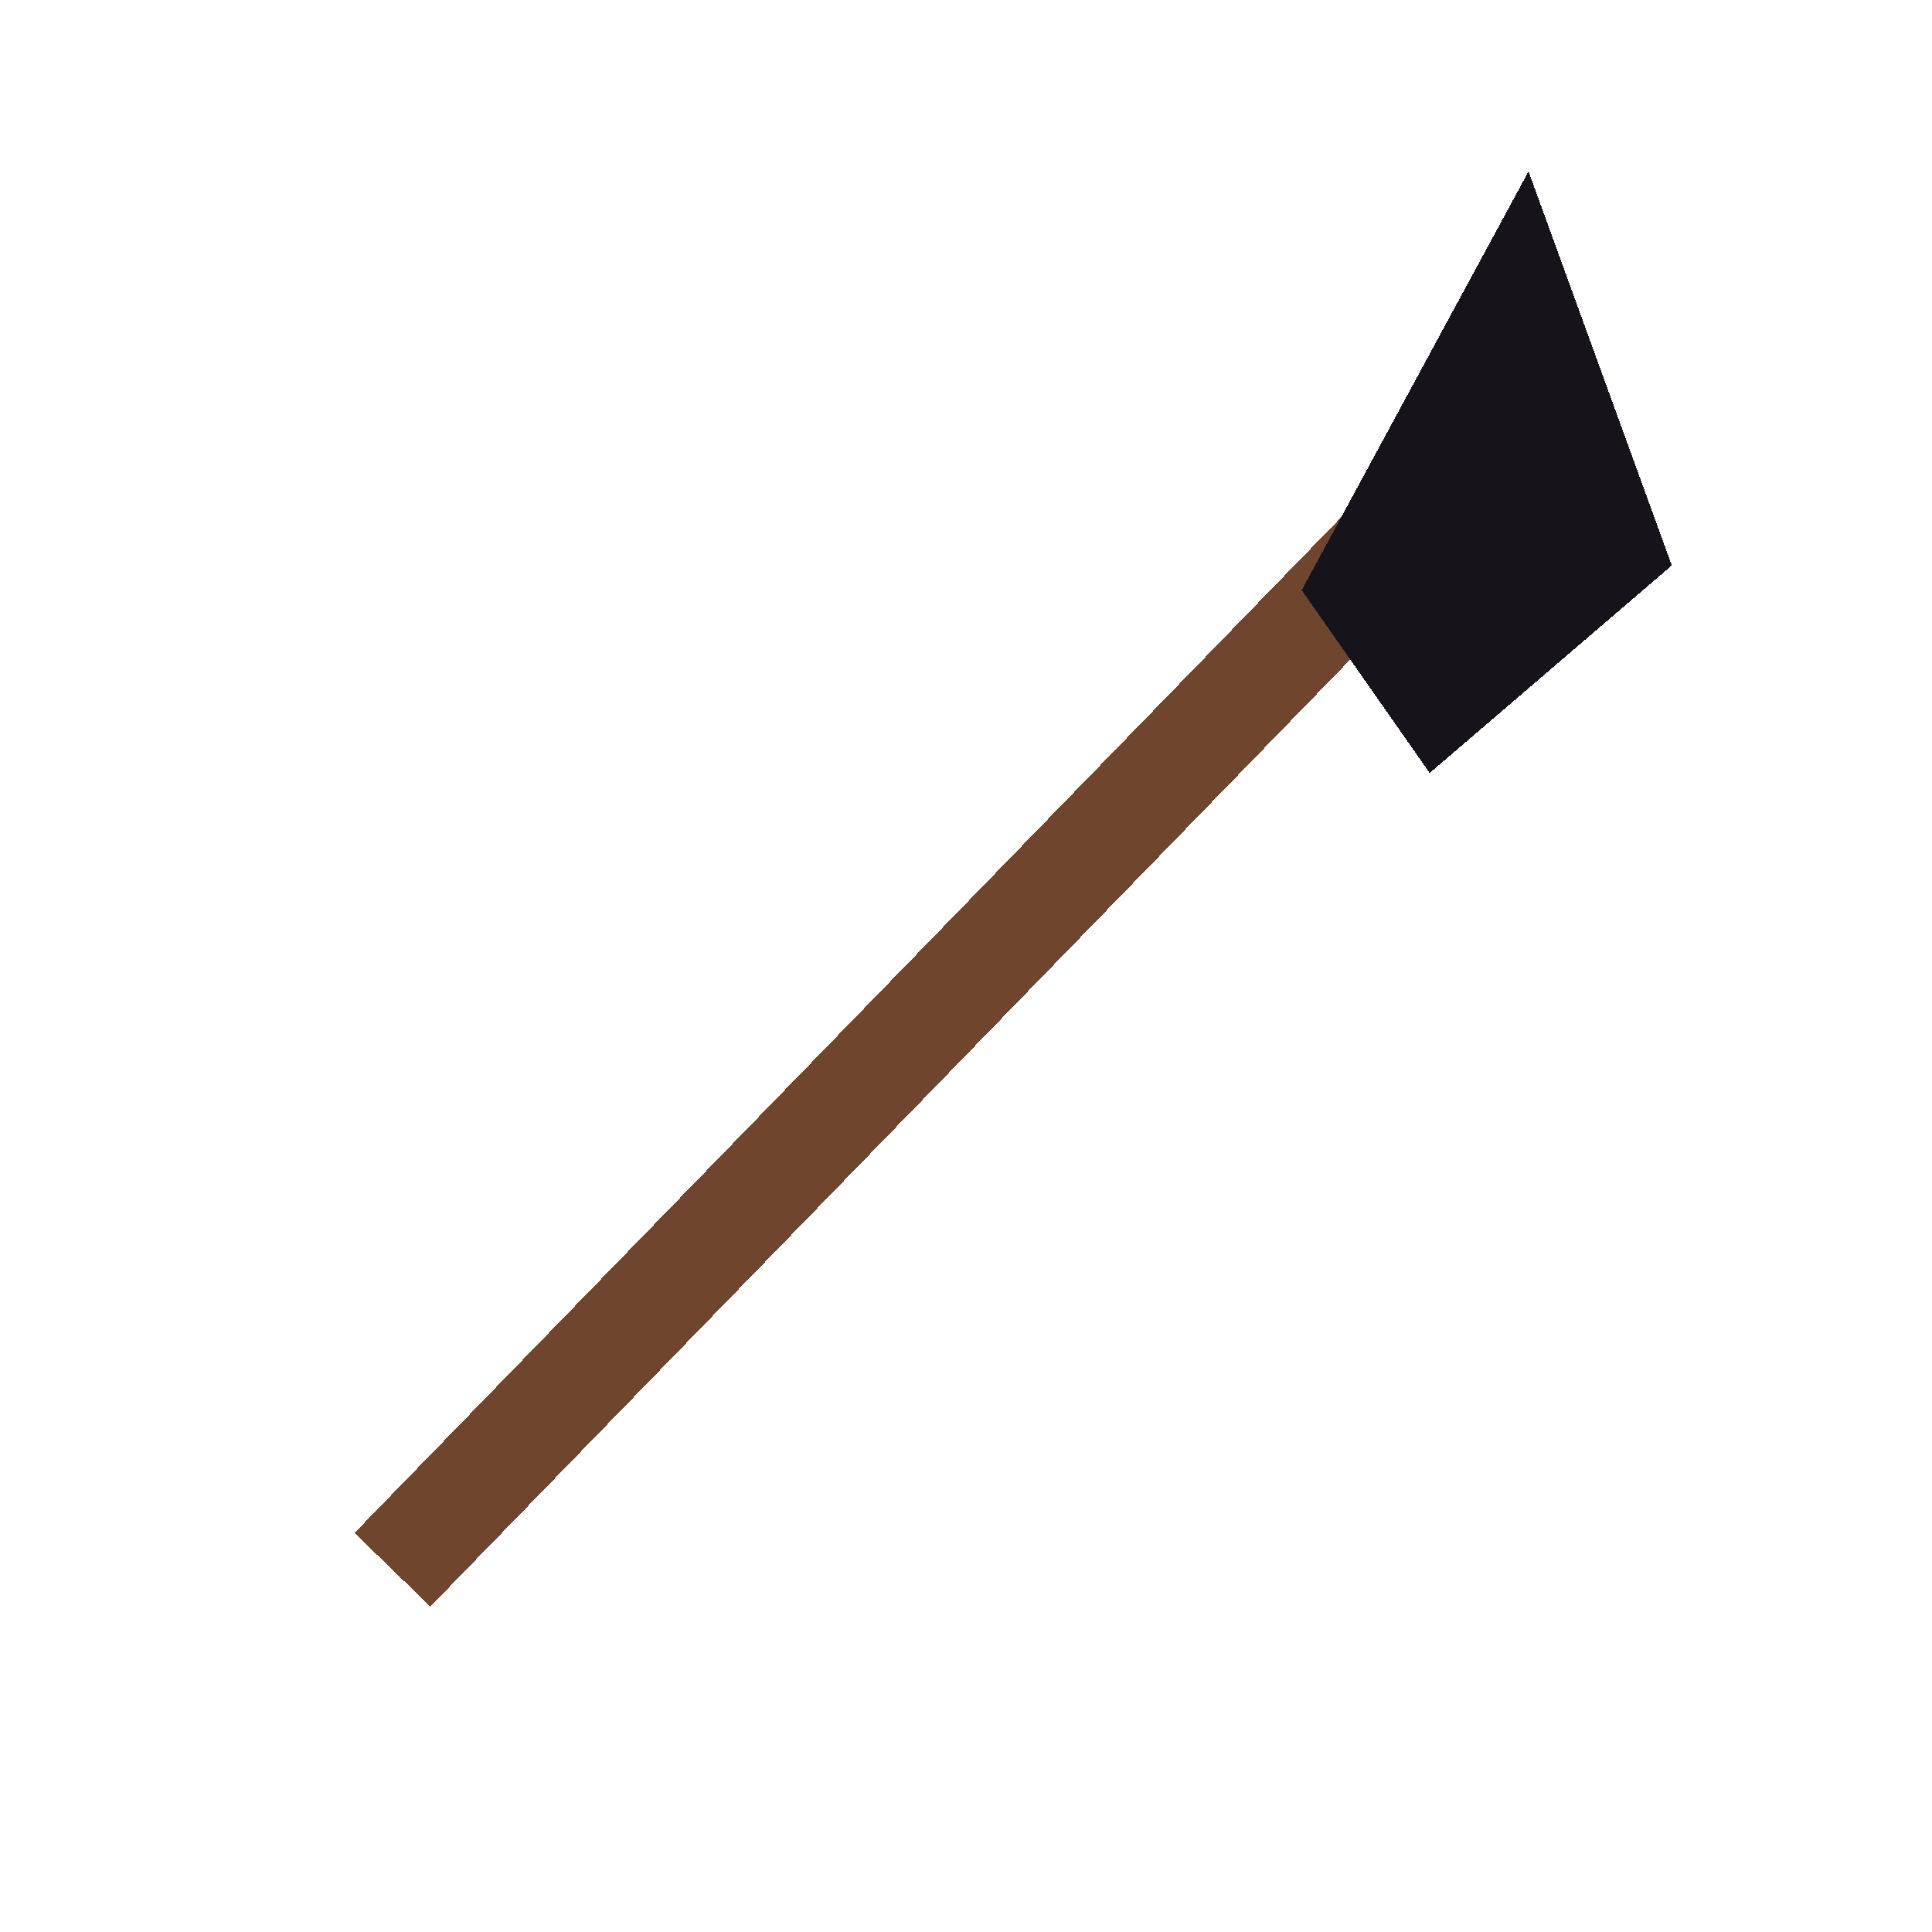
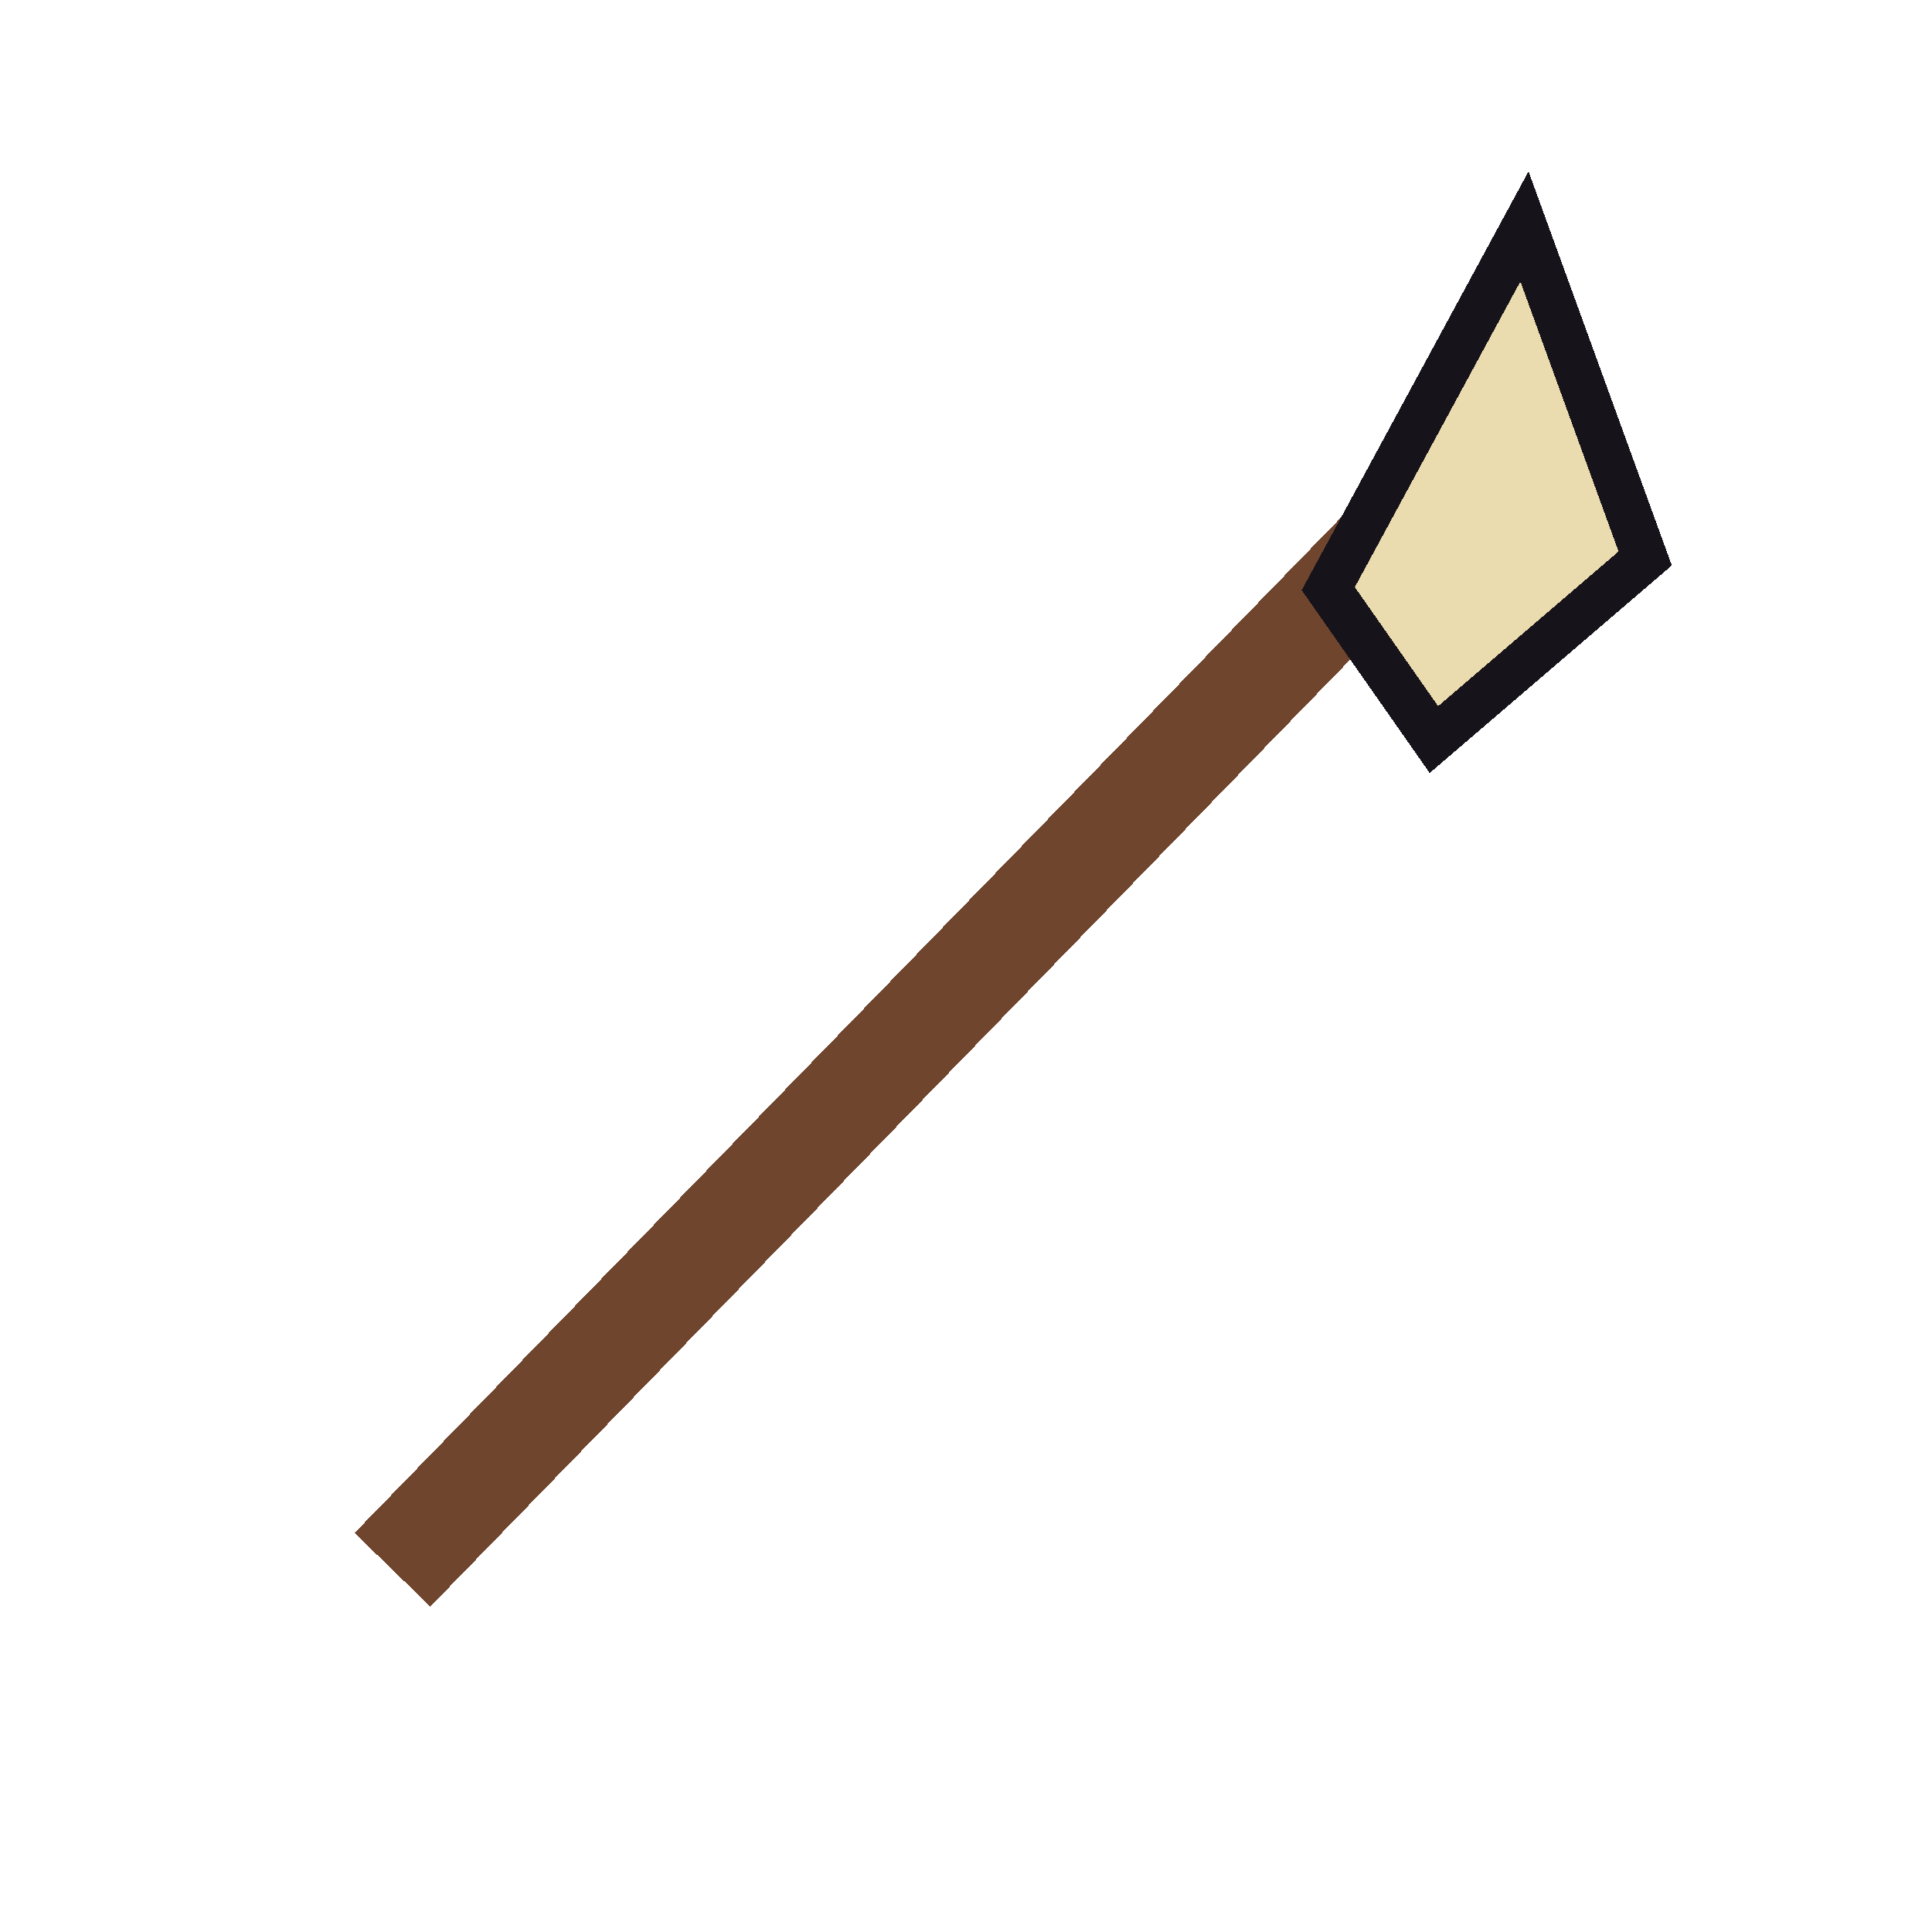
- <svg xmlns="http://www.w3.org/2000/svg" width="128" height="128" viewBox="0 0 128 128" shape-rendering="crispEdges">
+ <svg xmlns="http://www.w3.org/2000/svg" width="128" height="128" shape-rendering="crispEdges">
  <path d="M26 104L94 34" stroke="#70452e" stroke-width="7" />
-   <path d="M88 39l13-24 8 22-14 12z" fill="#17131b" stroke="#17131b" stroke-width="3" />
+   <path d="M88 39l13-24 8 22-14 12z" fill="#eadcae" stroke="#17131b" stroke-width="3" />
</svg>
